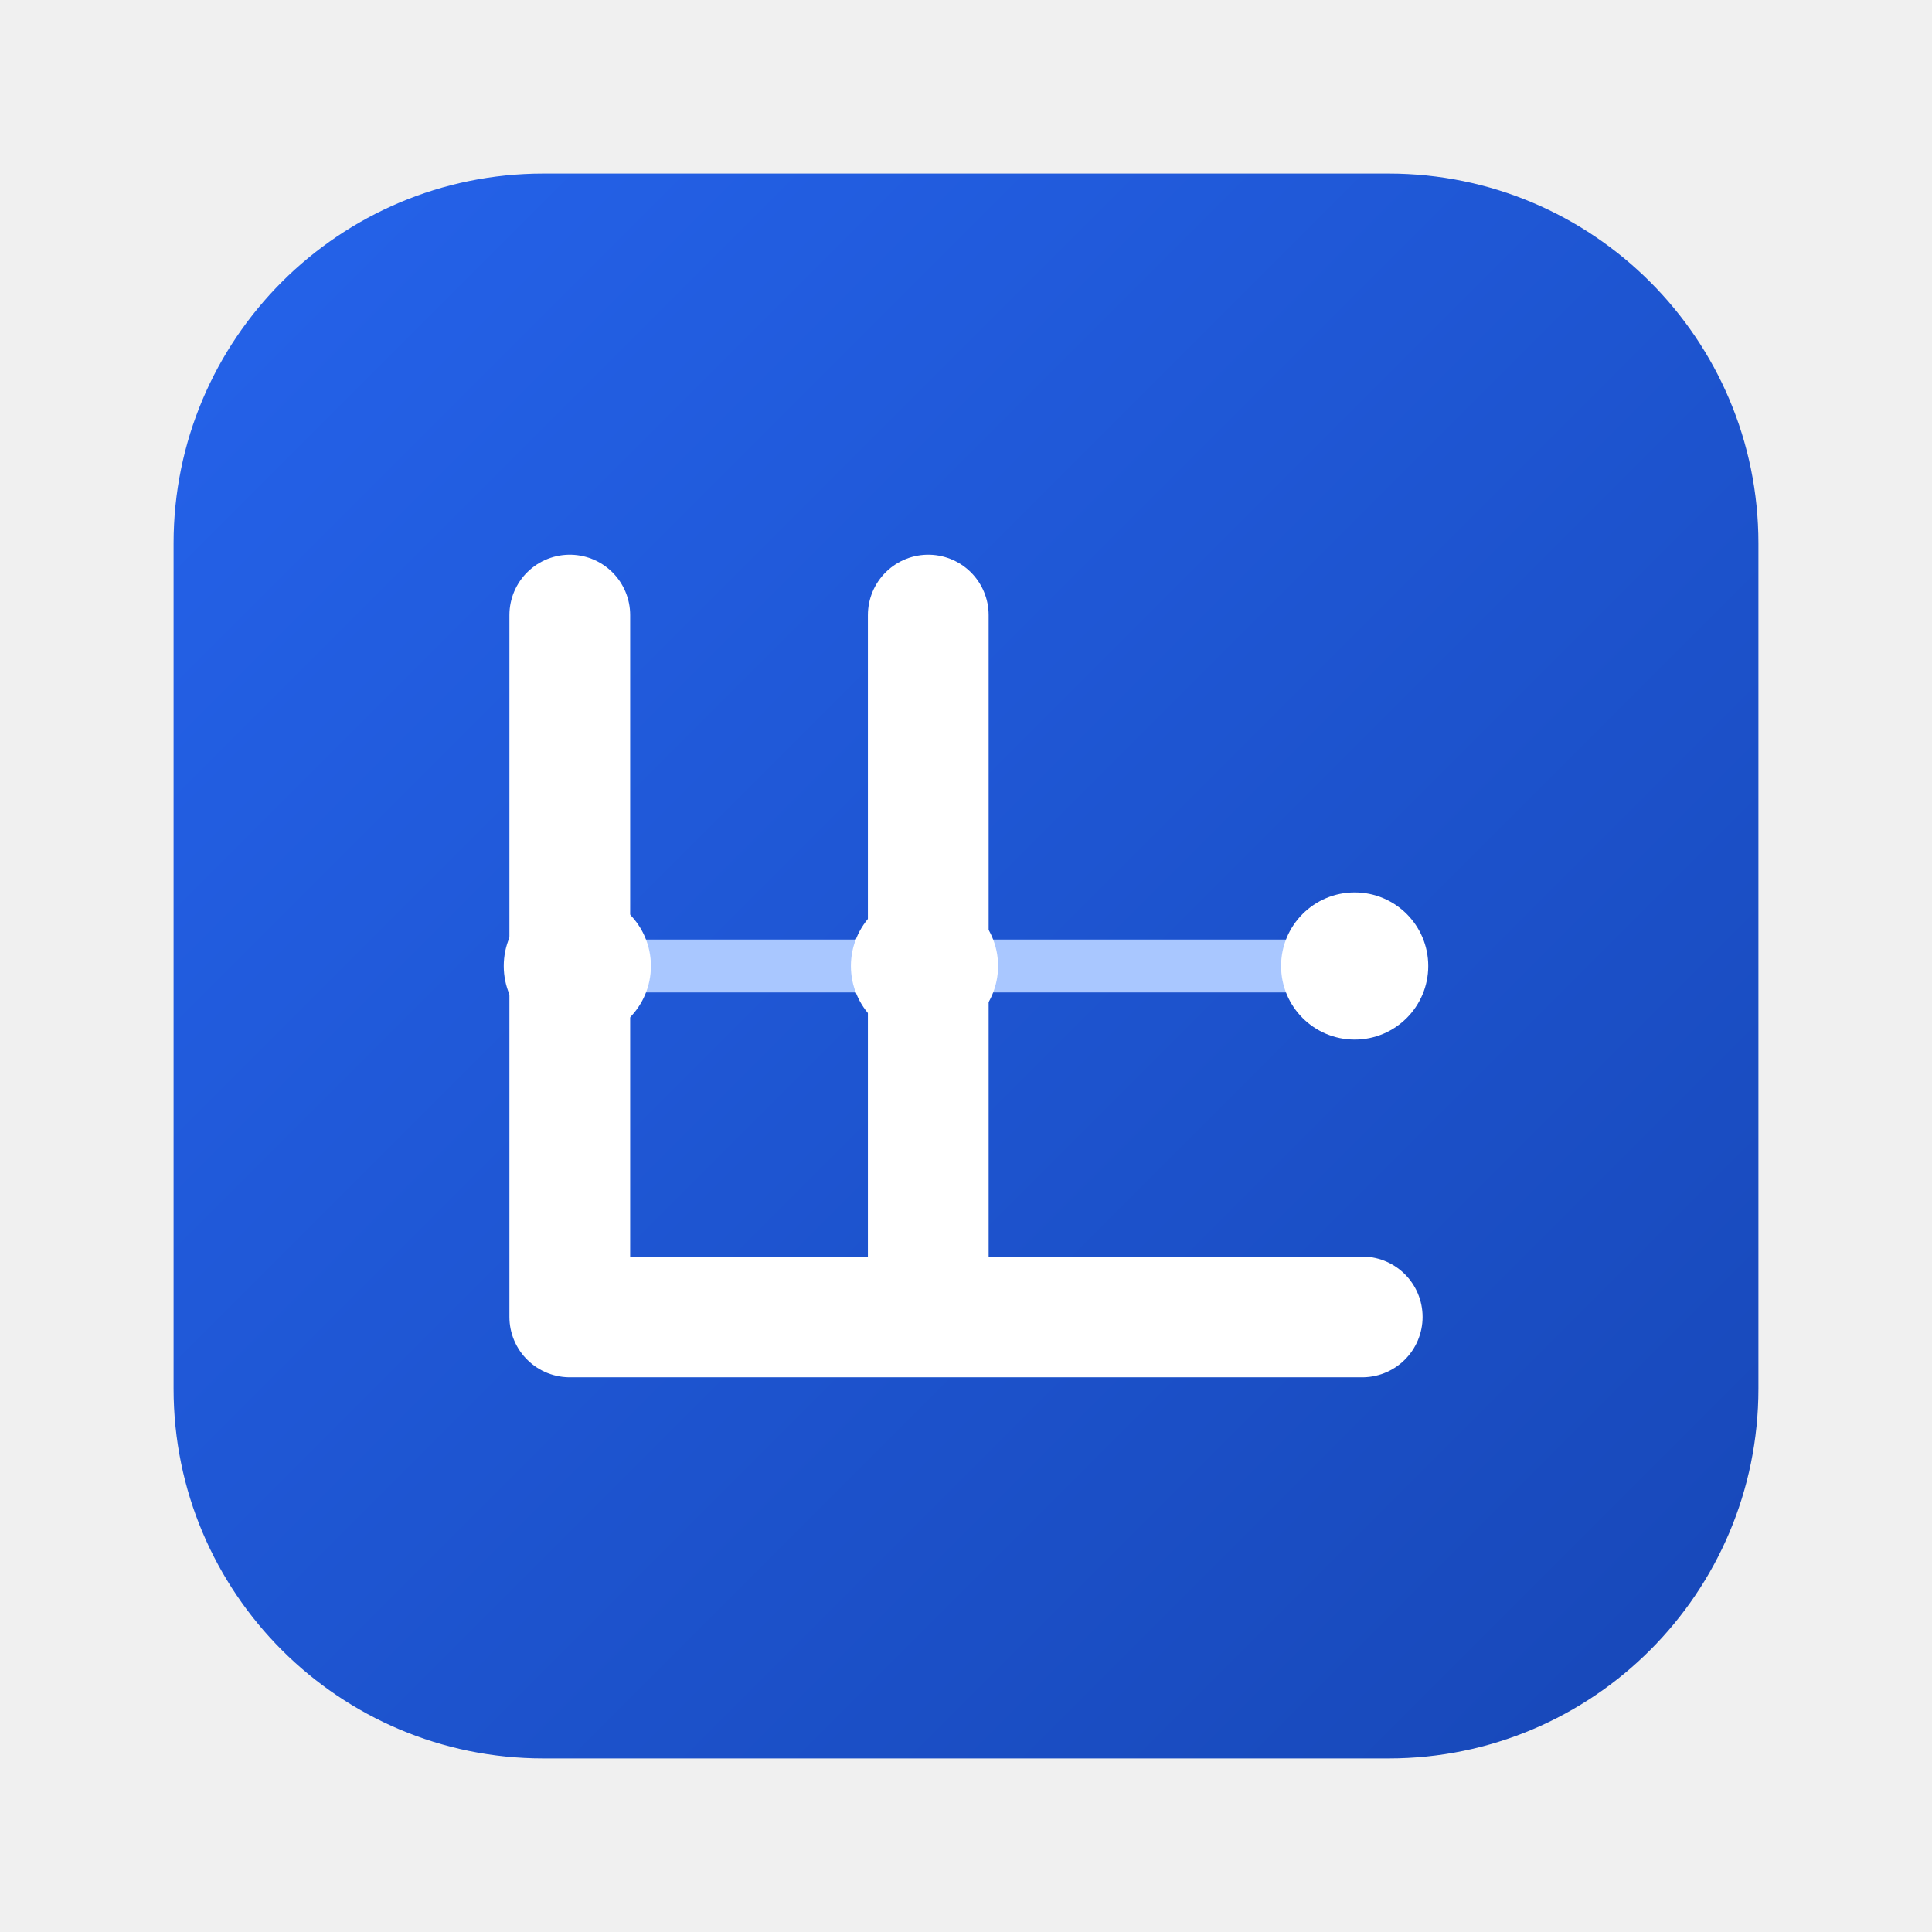
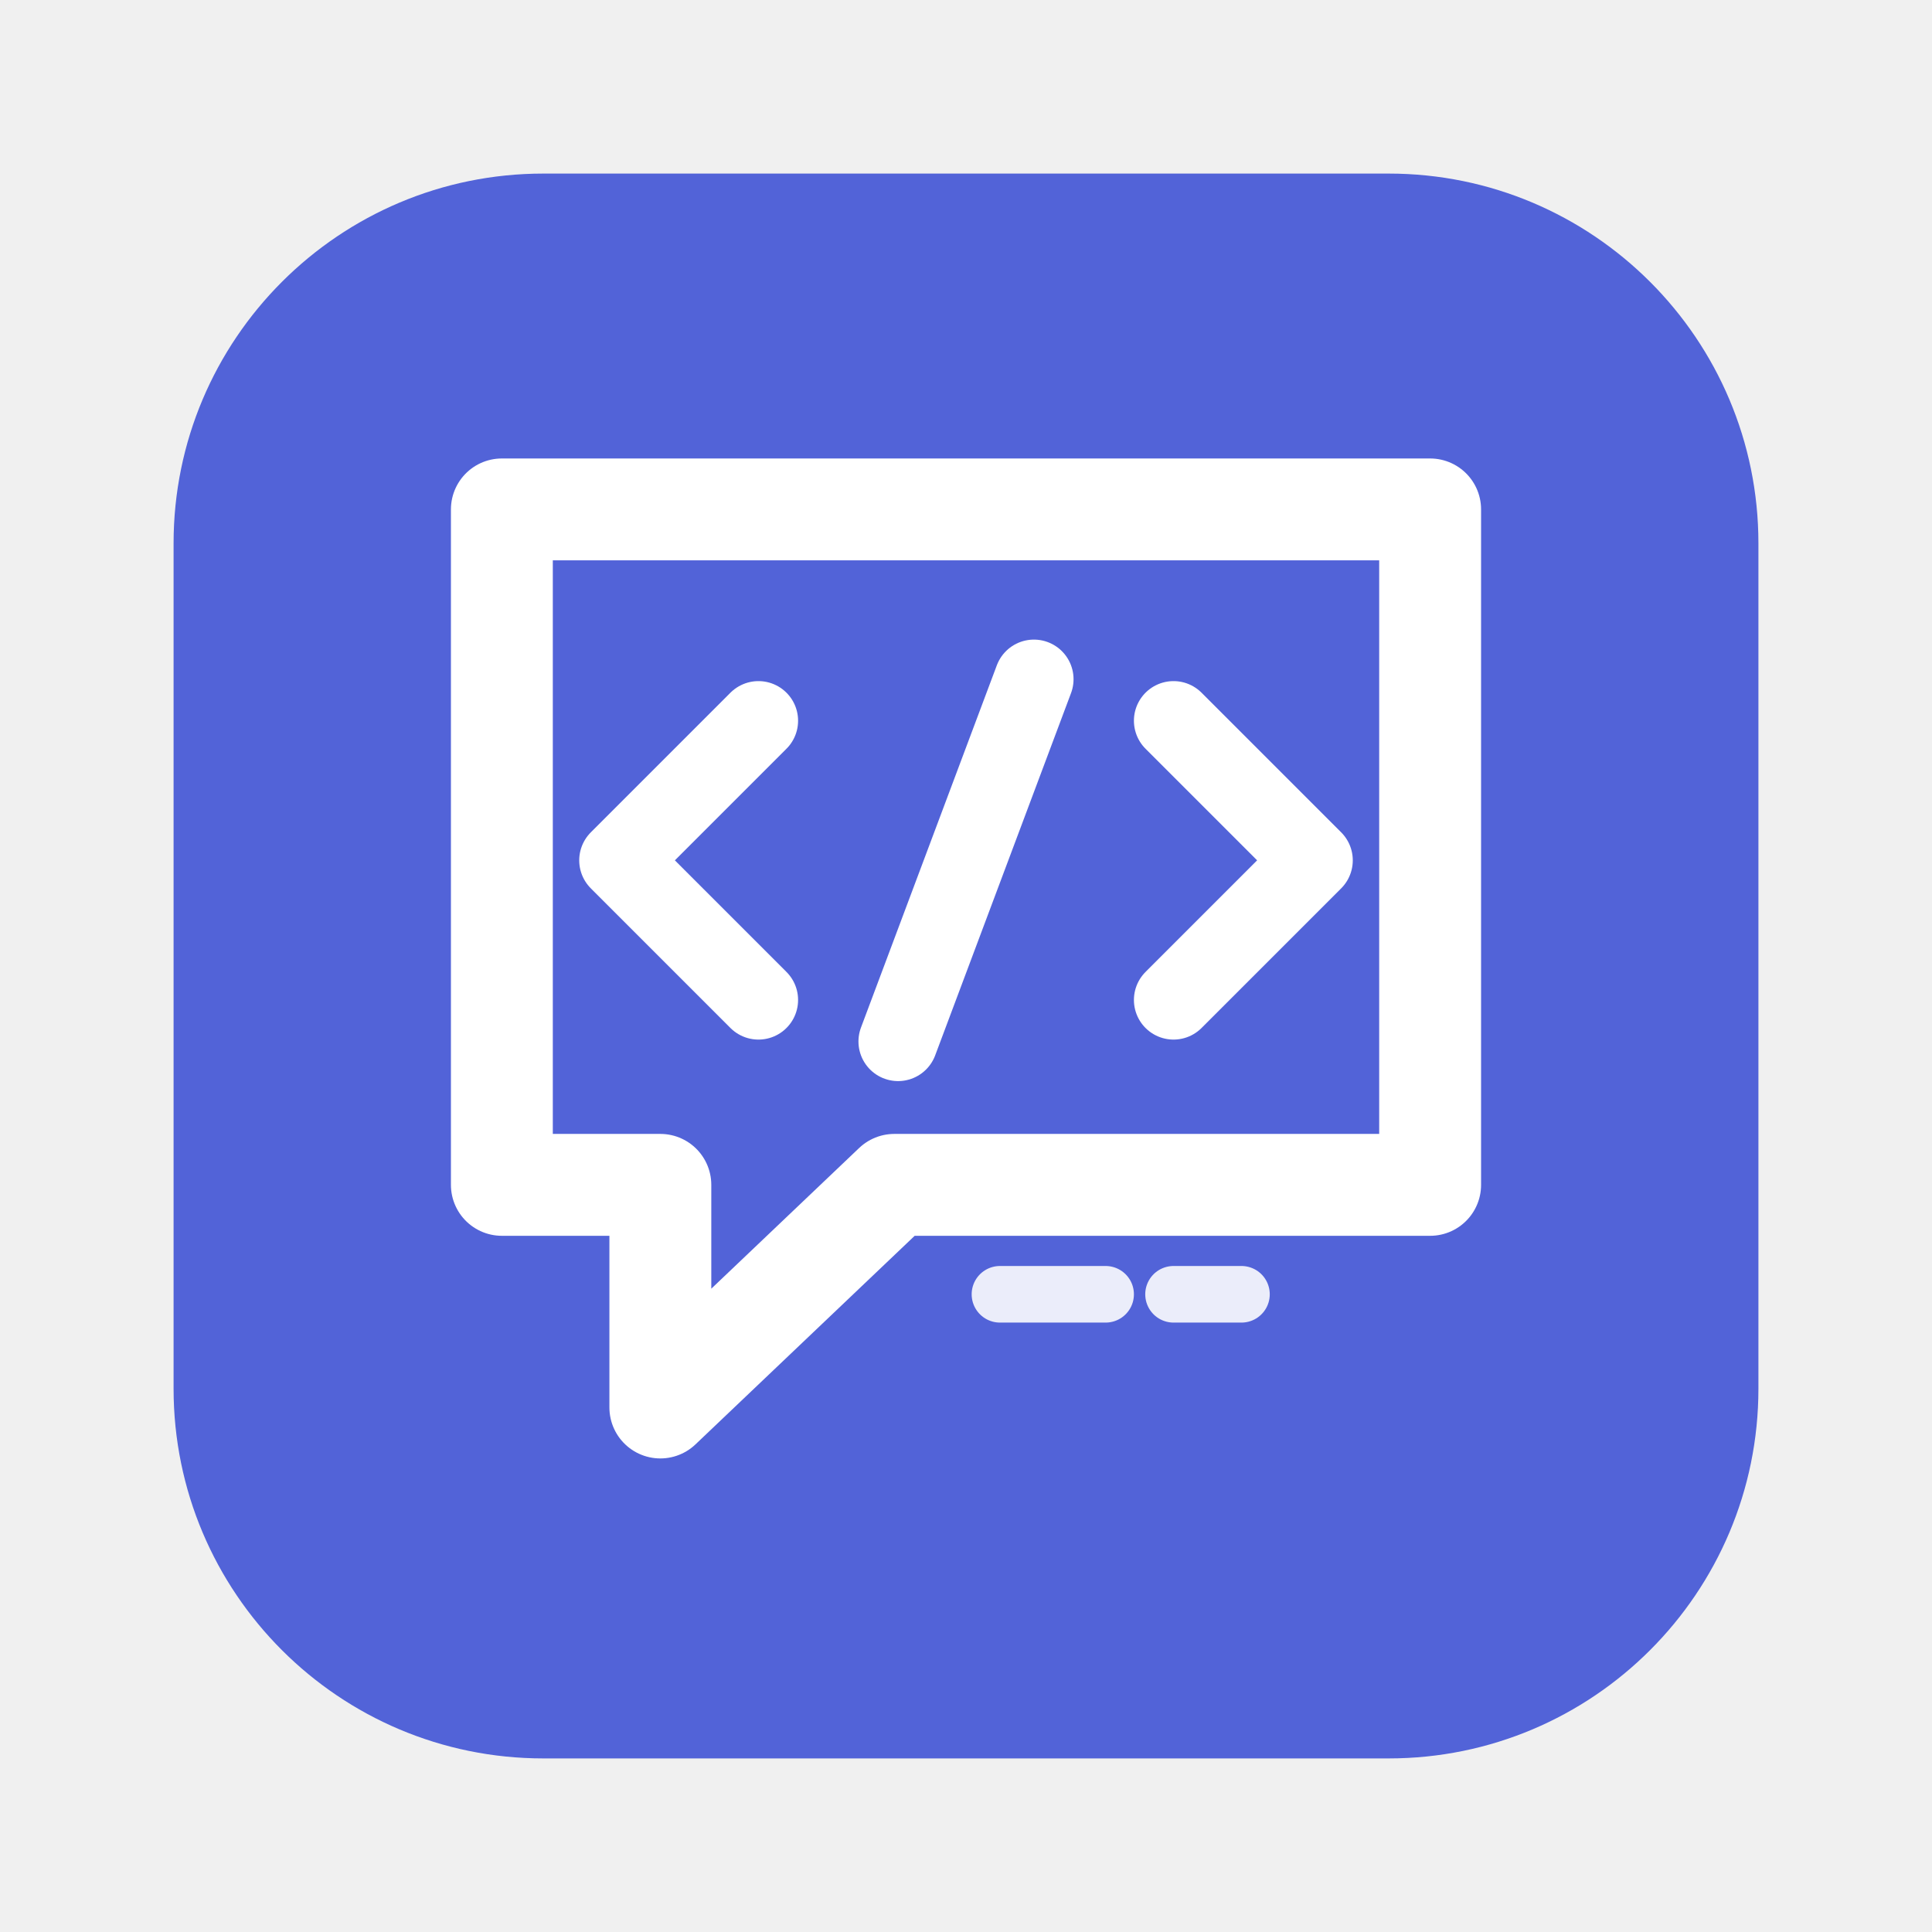
<svg xmlns="http://www.w3.org/2000/svg" width="1024" height="1024" viewBox="0 0 1024 1024">
-   <defs>
-     <linearGradient id="surface" x1="0" y1="0" x2="1" y2="1">
-       <stop offset="0" stop-color="#2563eb" />
-       <stop offset="1" stop-color="#1747b7" />
-     </linearGradient>
-   </defs>
-   <rect x="92" y="92" width="840" height="840" rx="196" fill="url(#surface)" />
-   <path d="M302 326v372h190M492 326v372h230" fill="none" stroke="#fff" stroke-width="64" stroke-linecap="round" stroke-linejoin="round" />
-   <path d="M306 512h184m0 0h228" fill="none" stroke="#a9c7ff" stroke-width="28" stroke-linecap="round" />
-   <circle cx="306" cy="512" r="39" fill="#fff" />
-   <circle cx="490" cy="512" r="39" fill="#fff" />
-   <circle cx="718" cy="512" r="39" fill="#fff" />
+   <rect x="92" y="92" width="840" height="840" rx="196" fill="#5263d8" />
+   <path d="M266 270h492v358H474L350 746V628h-84z" fill="none" stroke="#fff" stroke-width="54" stroke-linecap="round" stroke-linejoin="round" />
+   <path d="M402 382l-74 74 74 74M622 382l74 74-74 74M548 360l-72 192" fill="none" stroke="#fff" stroke-width="42" stroke-linecap="round" stroke-linejoin="round" />
+   <path d="M530 686h56M622 686h36" fill="none" stroke="#fff" stroke-width="30" stroke-linecap="round" opacity=".88" />
</svg>
